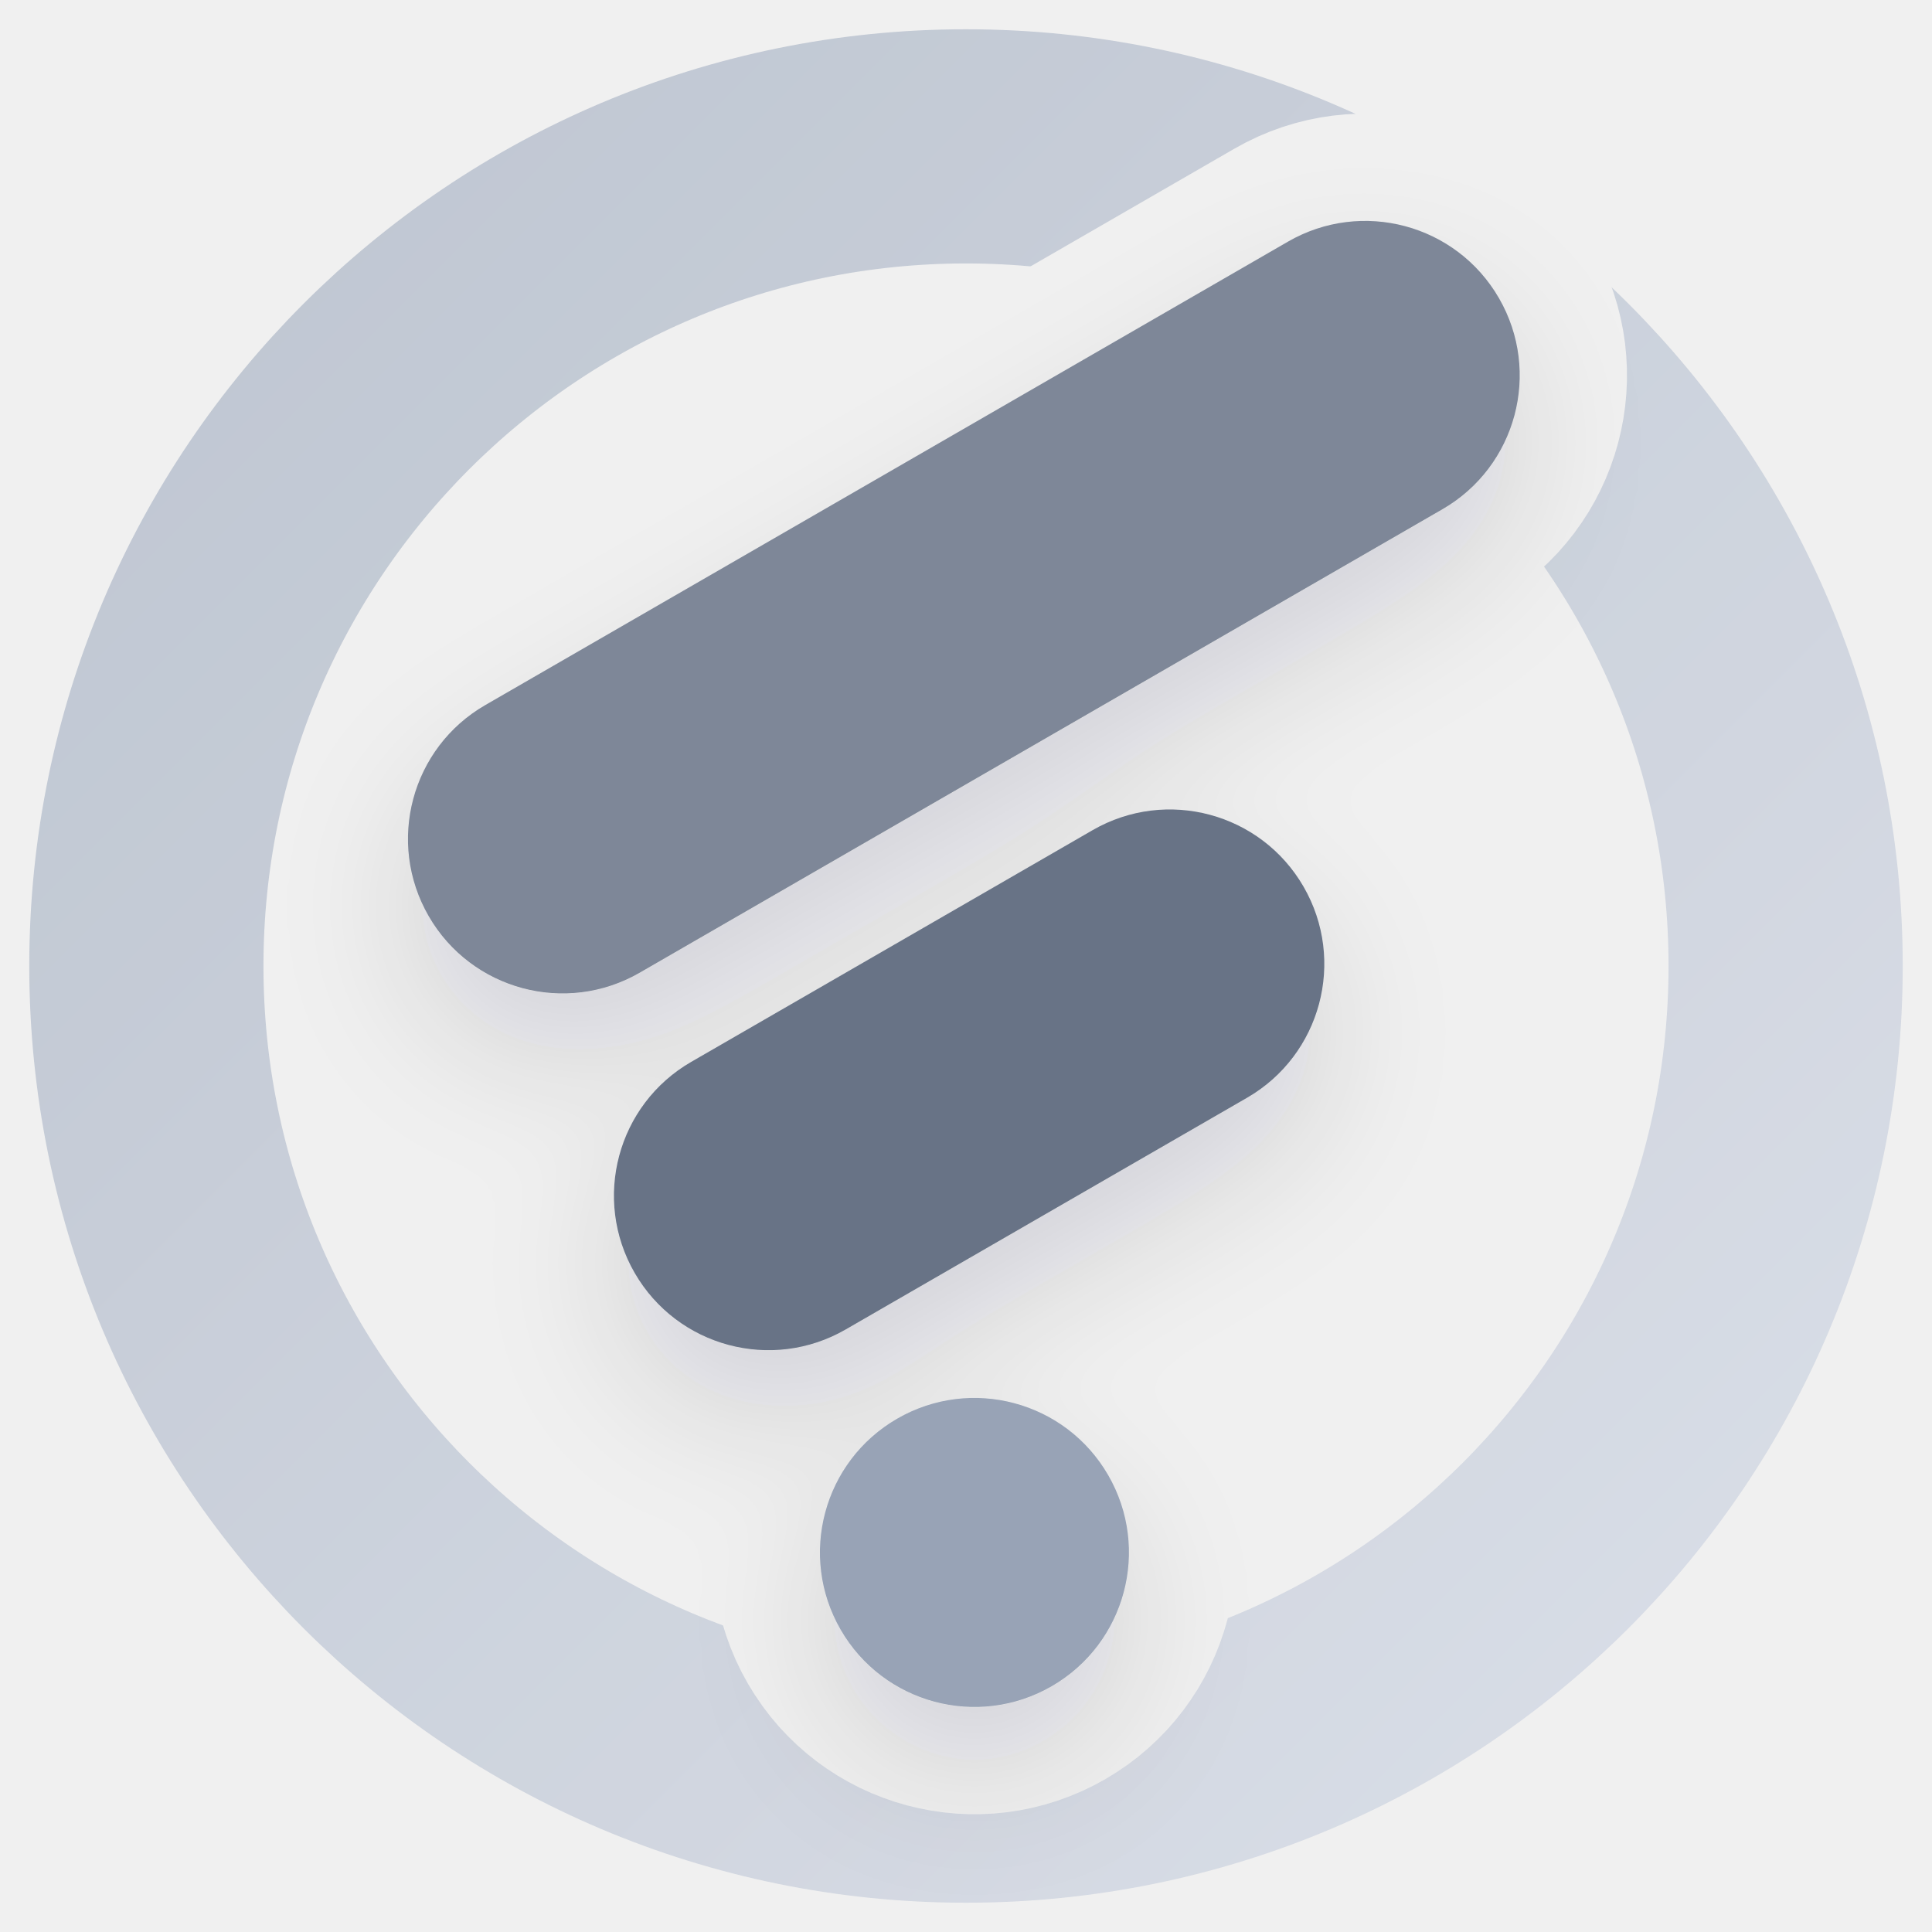
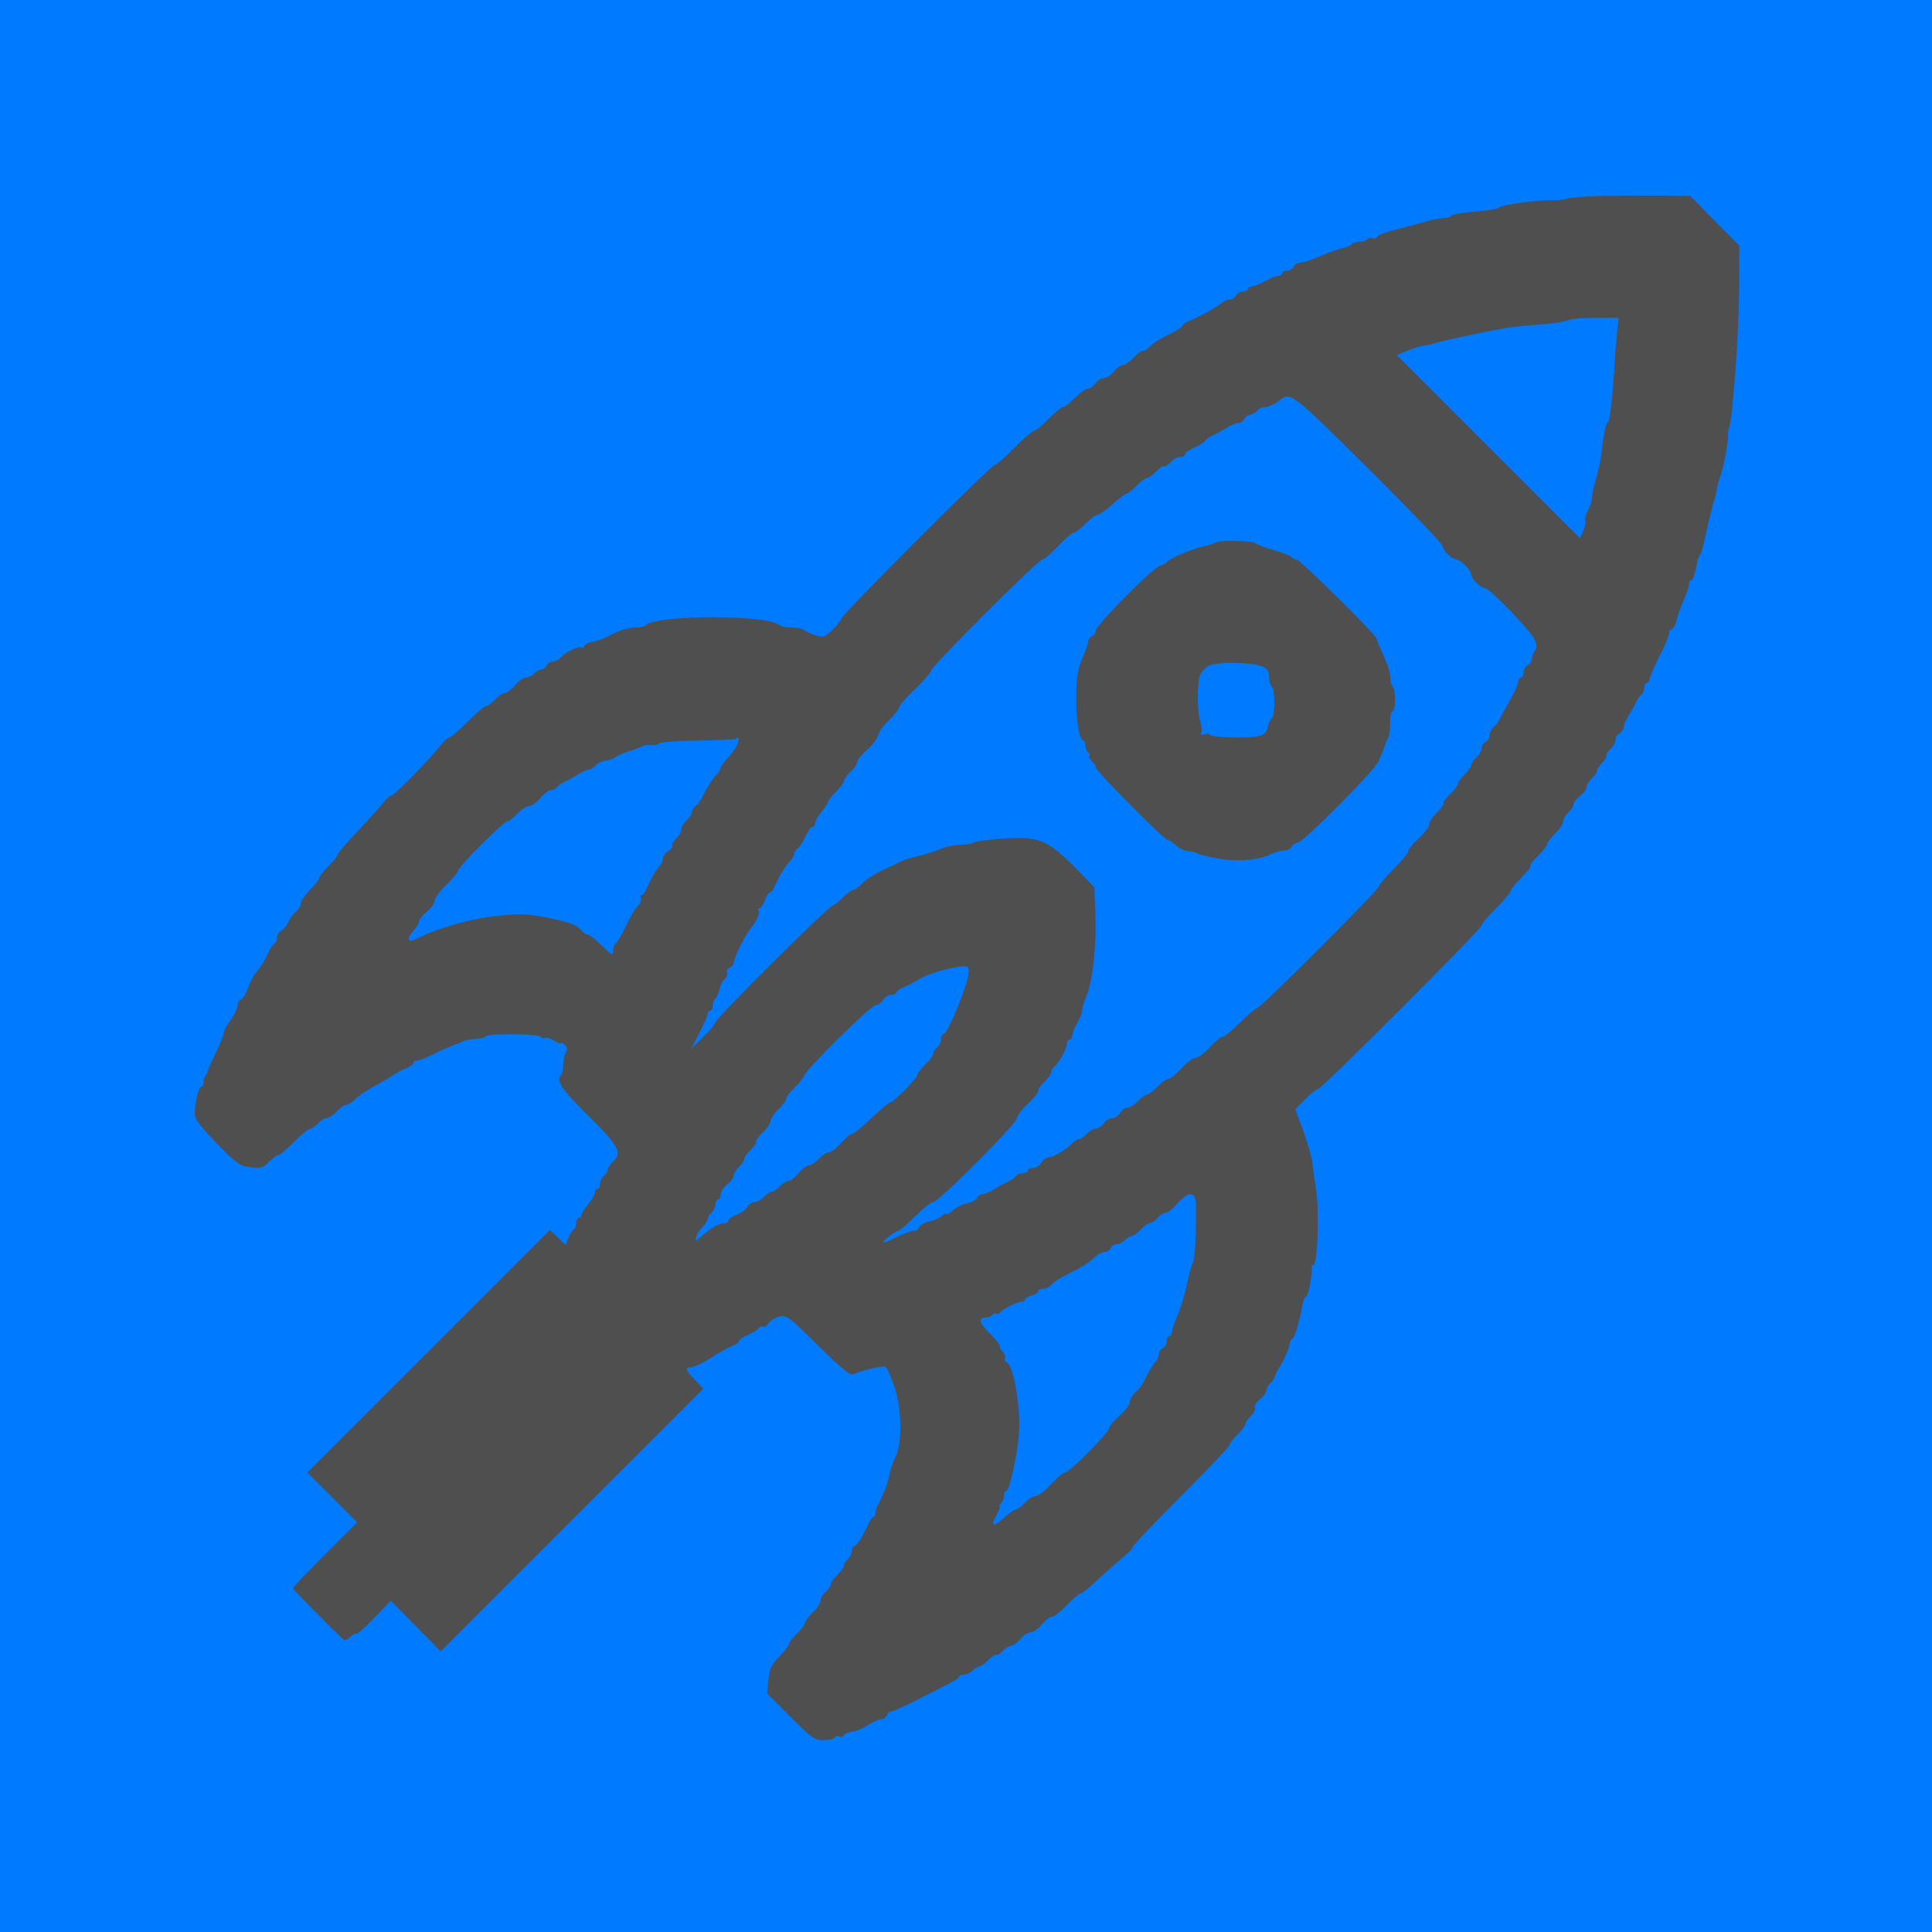
- <svg xmlns="http://www.w3.org/2000/svg" width="108" height="108" viewBox="54 54 132 132">
-   <defs>
-     <filter id="glow-shadow" x="-50%" y="-50%" width="200%" height="200%">
-       <feDropShadow dx="0" dy="5" stdDeviation="5" flood-color="#0F172A" flood-opacity="0.12" />
-     </filter>
-     <path id="shape-top" d="M60.65,89.6L154.18,35.6A18,18 107.59,0 1,178.77 42.19L178.77,42.19A18,18 107.59,0 1,172.18 66.78L78.65,120.78A18,18 106.67,0 1,54.06 114.19L54.06,114.19A18,18 106.67,0 1,60.65 89.6z" />
-     <path id="shape-mid" d="M84.65,131.17L131.42,104.17A18,18 107.83,0 1,156 110.76L156,110.76A18,18 107.83,0 1,149.42 135.35L102.65,162.35A18,18 106.67,0 1,78.06 155.76L78.06,155.76A18,18 106.67,0 1,84.65 131.17z" />
-     <path id="shape-bot" d="M108.65,172.74L108.65,172.74A18,18 116.03,0 1,133.24 179.33L133.24,179.33A18,18 116.03,0 1,126.65 203.92L126.65,203.92A18,18 116.03,0 1,102.06 197.33L102.06,197.33A18,18 116.03,0 1,108.65 172.74z" />
-     <mask id="cutout-mask">
-       <rect x="0" y="0" width="240" height="240" fill="white" />
-       <g transform="translate(9.12, 9.12) scale(0.924, 0.924)">
-         <g transform="translate(45.96154, 43.84615) scale(0.6346154, 0.6346154)">
-           <use href="#shape-top" fill="black" stroke="black" stroke-width="25" />
-           <use href="#shape-mid" fill="black" stroke="black" stroke-width="25" />
-           <use href="#shape-bot" fill="black" stroke="black" stroke-width="25" />
-         </g>
-       </g>
-     </mask>
-     <linearGradient id="ring-grad" x1="0%" y1="0%" x2="100%" y2="100%">
-       <stop offset="0%" stop-color="#B8C0CD" />
-       <stop offset="100%" stop-color="#D7DCE6" />
-     </linearGradient>
-   </defs>
-   <circle cx="120" cy="120" r="56" fill="none" stroke="url(#ring-grad)" stroke-width="16" mask="url(#cutout-mask)" opacity="0.9" />
-   <g transform="translate(9.12, 9.12) scale(0.924, 0.924)" filter="url(#glow-shadow)">
-     <g transform="translate(45.96154, 43.84615) scale(0.6346154, 0.6346154)">
-       <use href="#shape-top" fill="#7E8798" />
-       <use href="#shape-mid" fill="#687386" />
-       <use href="#shape-bot" fill="#98A3B6" />
+ <svg xmlns="http://www.w3.org/2000/svg" viewBox="0 0 1024 1024" width="1024" height="1024">
+   <rect width="1024" height="1024" fill="#007AFF" />
+   <g transform="translate(-172.9847, -225.1409) scale(1.390832)">
+     <g transform="translate(0,1024) scale(0.1,-0.1)" fill="#4F4F4F" stroke="none">
+       <path d="M7305 7873 c-44 -2 -87 -6 -95 -10 -8 -3 -31 -5 -50 -5 -49 3 -199 -18 -205 -28 -3 -5 -43 -11 -90 -15 -47 -4 -88 -11 -91 -16 -3 -5 -16 -9 -28 -9 -13 0 -46 -6 -72 -14 -27 -8 -79 -22 -116 -31 -38 -10 -68 -22 -68 -27 0 -6 -7 -8 -15 -5 -8 4 -17 2 -20 -3 -4 -6 -17 -10 -30 -10 -13 0 -26 -4 -30 -9 -3 -5 -20 -13 -38 -16 -17 -4 -56 -18 -85 -31 -29 -13 -62 -24 -73 -24 -11 0 -22 -7 -25 -15 -4 -8 -15 -15 -25 -15 -10 0 -19 -4 -19 -10 0 -5 -7 -10 -15 -10 -8 0 -30 -9 -50 -20 -20 -11 -42 -20 -50 -20 -8 0 -15 -4 -15 -10 0 -5 -9 -10 -20 -10 -11 0 -23 -7 -26 -15 -4 -8 -14 -15 -23 -15 -9 0 -22 -5 -28 -11 -13 -13 -85 -53 -125 -70 -16 -6 -28 -15 -28 -19 0 -5 -24 -20 -53 -34 -29 -13 -61 -34 -71 -45 -10 -11 -22 -19 -26 -16 -4 2 -20 -9 -35 -25 -16 -17 -35 -30 -43 -30 -8 0 -23 -11 -34 -25 -11 -14 -28 -25 -39 -25 -10 0 -24 -9 -31 -20 -7 -11 -20 -20 -28 -20 -9 0 -31 -16 -50 -35 -19 -19 -39 -35 -45 -35 -6 0 -31 -20 -55 -45 -24 -25 -49 -45 -55 -45 -6 0 -40 -29 -75 -65 -35 -36 -69 -65 -75 -65 -13 0 -585 -572 -585 -586 0 -5 -15 -25 -33 -42 -31 -30 -35 -32 -68 -21 -19 7 -38 16 -43 20 -6 5 -26 9 -46 9 -20 0 -40 4 -46 9 -42 40 -466 40 -509 0 -5 -5 -23 -9 -40 -9 -28 0 -64 -12 -115 -39 -9 -5 -30 -12 -48 -16 -18 -3 -32 -11 -32 -16 0 -6 -4 -8 -9 -5 -11 7 -65 -19 -81 -39 -7 -8 -20 -15 -30 -15 -10 0 -20 -7 -24 -15 -3 -8 -12 -15 -19 -15 -8 0 -20 -7 -27 -15 -7 -8 -20 -15 -30 -15 -10 0 -30 -13 -43 -30 -14 -16 -32 -30 -40 -30 -7 0 -24 -11 -37 -25 -13 -14 -28 -25 -35 -25 -6 0 -37 -27 -70 -60 -33 -33 -64 -60 -70 -60 -5 0 -19 -12 -30 -26 -37 -49 -178 -194 -189 -194 -6 -1 -20 -13 -31 -27 -11 -15 -55 -63 -97 -108 -43 -45 -78 -86 -78 -91 0 -6 -16 -25 -35 -44 -19 -19 -35 -39 -35 -45 0 -6 -16 -26 -35 -45 -19 -19 -35 -42 -35 -51 0 -10 -8 -24 -18 -31 -9 -7 -23 -26 -30 -41 -6 -15 -19 -30 -27 -33 -8 -4 -15 -14 -15 -24 0 -11 -5 -22 -11 -25 -5 -4 -15 -17 -20 -28 -15 -34 -34 -65 -51 -84 -9 -10 -22 -35 -29 -57 -8 -21 -20 -41 -26 -43 -7 -3 -13 -11 -13 -19 0 -15 -17 -48 -37 -74 -6 -8 -12 -19 -14 -25 -4 -21 -12 -42 -37 -95 -15 -30 -27 -58 -27 -62 0 -3 -3 -10 -7 -14 -5 -4 -8 -16 -8 -26 0 -10 -4 -18 -9 -18 -10 0 -25 -60 -25 -102 -1 -20 19 -47 83 -113 77 -79 89 -87 130 -92 40 -4 49 -2 70 21 14 14 29 26 36 26 6 0 33 23 60 50 27 28 54 50 61 50 6 0 19 9 29 20 10 11 25 20 33 20 8 0 25 11 38 25 13 14 29 25 35 25 7 0 23 10 35 21 22 21 43 34 89 59 11 6 34 19 50 30 17 11 42 25 58 31 15 6 27 15 27 20 0 5 6 9 14 9 8 0 31 9 53 20 34 18 90 42 103 44 3 1 10 5 17 9 7 4 28 8 48 9 20 1 38 5 41 10 7 12 202 10 209 -2 4 -6 11 -8 16 -4 5 3 21 -2 34 -10 14 -9 25 -14 25 -10 0 4 7 1 15 -6 11 -9 12 -17 5 -30 -6 -10 -10 -32 -10 -48 0 -16 -3 -32 -7 -36 -22 -22 -3 -52 101 -155 118 -116 132 -143 96 -176 -11 -10 -20 -24 -20 -30 0 -7 -7 -18 -15 -25 -8 -7 -15 -21 -15 -31 0 -11 -4 -19 -10 -19 -5 0 -10 -6 -10 -14 0 -8 -11 -28 -25 -44 -14 -17 -25 -35 -25 -41 0 -6 -4 -11 -10 -11 -5 0 -10 -9 -10 -19 0 -11 -5 -23 -11 -26 -5 -4 -15 -18 -20 -33 l-10 -25 -30 29 -30 28 -462 -462 -462 -462 95 -95 95 -95 -123 -123 c-67 -67 -122 -125 -122 -128 0 -5 140 -147 195 -198 3 -2 13 3 23 12 10 10 21 15 24 12 2 -3 33 24 68 61 l63 65 95 -96 95 -97 501 501 500 500 -32 34 c-35 36 -39 47 -19 47 15 0 54 19 102 51 17 10 42 24 58 30 15 6 27 15 27 20 0 5 15 15 34 23 18 8 37 19 40 25 4 6 11 9 16 6 5 -3 15 3 22 13 7 10 26 22 42 26 27 7 37 -1 147 -110 93 -91 122 -115 136 -109 40 17 118 34 123 27 4 -4 18 -36 31 -72 29 -79 32 -218 5 -272 -9 -17 -19 -46 -22 -62 -4 -30 -24 -81 -44 -118 -6 -10 -10 -25 -10 -33 0 -8 -4 -15 -8 -15 -4 0 -13 -12 -20 -27 -23 -52 -43 -83 -53 -83 -5 0 -9 -8 -9 -19 0 -10 -7 -24 -15 -31 -8 -7 -15 -18 -15 -24 0 -7 -11 -23 -25 -36 -14 -13 -25 -29 -25 -35 0 -7 -9 -20 -20 -30 -11 -10 -20 -26 -20 -35 0 -9 -13 -29 -30 -45 -16 -16 -30 -34 -30 -40 0 -6 -13 -24 -30 -40 -16 -16 -30 -33 -30 -39 0 -6 -16 -27 -36 -47 -30 -31 -38 -47 -42 -89 l-5 -52 89 -89 c80 -80 92 -89 126 -89 20 0 40 5 43 10 4 6 11 7 17 4 6 -4 13 -2 17 4 3 6 18 12 31 14 14 2 32 8 40 13 31 20 63 35 75 35 7 0 15 7 19 15 3 8 11 15 18 15 7 0 54 21 106 48 140 71 147 74 150 84 2 4 12 8 22 8 9 0 23 7 30 15 7 8 18 15 24 15 7 0 23 11 36 25 12 13 26 22 30 20 4 -3 15 4 25 15 10 11 25 20 33 20 8 0 23 11 34 25 11 14 28 25 38 25 10 0 30 14 43 30 14 17 32 30 39 30 8 0 34 20 58 45 24 25 48 45 54 45 5 0 37 26 70 58 34 31 76 68 93 82 18 14 33 30 33 35 0 6 83 93 185 195 102 102 185 190 185 196 0 5 14 23 30 39 17 16 30 34 30 40 0 7 9 20 20 30 12 10 19 24 16 32 -3 7 6 21 19 32 14 10 25 26 25 34 0 8 7 20 15 27 8 7 15 16 15 21 0 5 11 26 24 47 13 21 27 52 31 70 3 17 10 32 14 32 7 0 27 64 37 123 3 20 10 37 15 37 8 0 25 85 21 108 -2 6 1 12 7 12 15 0 23 198 11 280 -6 41 -13 91 -15 110 -2 19 -17 73 -34 120 l-31 84 37 38 c20 21 42 38 48 38 14 0 625 611 625 625 0 6 25 35 55 65 30 30 55 59 55 65 0 6 18 28 40 50 21 21 37 41 35 45 -2 4 11 22 30 40 19 19 35 39 35 45 0 6 14 24 30 40 17 16 30 36 30 45 0 9 9 25 20 35 11 10 20 24 20 31 0 7 11 21 25 32 14 11 25 26 25 34 0 8 9 23 20 33 11 10 20 23 20 30 0 7 9 20 20 30 11 10 17 21 15 25 -2 4 4 15 15 25 11 10 20 27 20 37 0 10 7 21 15 24 8 4 15 14 16 23 0 9 9 30 20 46 10 17 23 40 28 52 5 11 15 24 20 28 6 3 11 15 11 26 0 10 5 19 10 19 6 0 10 6 10 13 0 7 18 49 40 92 22 43 37 81 35 85 -3 4 1 10 9 13 7 3 16 19 19 36 4 17 16 51 27 75 11 25 20 52 20 60 0 9 4 16 9 16 7 0 15 26 25 80 1 3 5 10 9 17 4 6 11 31 16 55 10 48 31 135 39 158 3 8 7 26 9 40 2 14 8 34 12 45 11 23 34 146 30 160 -1 6 1 17 4 25 13 32 37 355 38 520 l1 175 -94 95 -93 95 -150 1 c-82 0 -186 -1 -230 -3z m102 -510 c-3 -27 -8 -82 -10 -123 -7 -127 -19 -230 -27 -230 -7 0 -18 -61 -26 -135 -1 -11 -9 -46 -18 -78 -9 -32 -16 -66 -16 -75 0 -9 -7 -30 -15 -46 -8 -15 -13 -32 -10 -36 3 -5 0 -23 -7 -40 l-13 -30 -349 349 -349 349 38 16 c21 9 50 18 64 20 14 1 33 6 41 9 16 7 247 56 290 61 14 2 66 7 115 11 50 4 97 11 105 16 8 5 55 9 104 9 l88 0 -5 -47z m-667 -820 c0 -16 36 -53 52 -53 16 0 58 -41 58 -57 0 -17 36 -53 53 -53 17 0 169 -157 187 -193 11 -22 12 -32 2 -47 -7 -11 -12 -26 -12 -34 0 -8 -7 -16 -15 -20 -8 -3 -15 -15 -15 -26 0 -11 -4 -20 -10 -20 -5 0 -10 -8 -11 -17 0 -10 -14 -40 -30 -68 -15 -27 -32 -59 -38 -70 -5 -12 -16 -27 -25 -34 -9 -7 -16 -22 -16 -33 0 -10 -7 -21 -15 -24 -8 -4 -15 -14 -15 -24 0 -9 -9 -25 -20 -35 -11 -10 -20 -23 -20 -30 0 -6 -11 -22 -25 -35 -14 -13 -25 -29 -25 -35 0 -6 -13 -24 -30 -40 -16 -15 -27 -31 -25 -35 2 -4 -9 -20 -25 -35 -17 -16 -30 -36 -30 -46 0 -9 -18 -33 -40 -53 -22 -20 -40 -42 -40 -49 0 -7 -25 -37 -55 -67 -30 -30 -55 -59 -55 -65 0 -13 -452 -465 -465 -465 -6 0 -35 -25 -65 -55 -30 -30 -60 -55 -67 -55 -7 0 -29 -18 -49 -40 -20 -22 -44 -40 -54 -40 -10 0 -34 -18 -54 -40 -20 -22 -42 -40 -49 -40 -7 0 -26 -13 -42 -30 -16 -16 -34 -30 -40 -30 -6 0 -22 -11 -35 -25 -13 -14 -31 -25 -39 -25 -9 0 -22 -9 -29 -20 -7 -11 -20 -20 -30 -20 -10 0 -24 -9 -32 -20 -8 -11 -22 -20 -31 -20 -9 0 -24 -9 -34 -20 -10 -11 -23 -20 -30 -20 -7 0 -20 -9 -30 -20 -19 -21 -70 -50 -89 -50 -6 0 -17 -9 -24 -20 -7 -11 -21 -20 -32 -20 -11 0 -20 -4 -20 -10 0 -5 -9 -10 -19 -10 -11 0 -23 -5 -26 -11 -4 -5 -17 -15 -28 -20 -12 -5 -35 -18 -52 -28 -16 -11 -37 -20 -46 -20 -9 -1 -19 -7 -22 -15 -3 -8 -21 -17 -39 -21 -18 -4 -43 -16 -55 -28 -13 -11 -23 -17 -23 -12 0 4 -8 1 -17 -7 -10 -9 -32 -19 -50 -22 -17 -4 -34 -14 -37 -22 -3 -8 -11 -14 -18 -13 -7 2 -37 -9 -65 -23 -29 -15 -53 -24 -53 -21 0 8 44 42 55 43 6 0 35 25 65 55 30 30 61 55 70 55 20 0 320 301 320 321 0 9 18 33 40 53 22 20 40 42 40 49 0 8 11 24 25 37 14 13 25 29 25 36 0 6 7 17 15 24 17 14 45 67 45 87 0 7 5 13 10 13 6 0 10 7 10 15 0 8 9 31 20 50 11 20 20 42 18 48 -1 7 6 29 15 50 24 55 40 194 35 313 l-4 104 -74 76 c-105 105 -137 118 -269 110 -58 -4 -110 -11 -116 -15 -5 -5 -29 -9 -52 -9 -23 -1 -57 -8 -75 -16 -18 -8 -55 -20 -81 -26 -26 -6 -55 -14 -65 -19 -9 -5 -42 -21 -73 -35 -30 -14 -66 -37 -79 -51 -13 -14 -29 -25 -35 -25 -6 0 -22 -12 -36 -26 -13 -14 -32 -29 -41 -33 -23 -8 -448 -432 -448 -446 0 -6 -21 -31 -46 -55 l-46 -45 31 60 c17 33 31 65 31 72 0 7 5 13 10 13 6 0 10 9 10 19 0 11 4 22 9 26 5 3 12 18 16 34 3 16 12 35 20 41 8 6 12 17 9 24 -3 8 2 16 10 19 9 4 16 13 16 20 0 16 41 100 61 125 25 31 40 63 34 72 -4 6 -2 10 3 10 6 0 15 14 21 30 5 17 14 30 18 30 5 0 14 12 21 28 17 38 36 69 55 90 10 10 17 23 17 29 0 6 7 16 16 23 8 8 21 28 29 47 8 18 19 33 24 33 6 0 11 6 11 14 0 8 11 28 25 44 14 17 25 34 25 39 0 5 14 22 30 38 17 16 30 34 30 40 0 6 11 22 25 35 14 13 25 29 25 37 0 7 18 29 40 49 22 20 40 44 40 53 0 9 18 35 40 56 22 21 40 44 40 51 0 6 27 37 60 68 33 32 60 63 60 69 0 16 411 427 427 427 7 0 33 23 59 50 26 28 52 50 58 50 7 0 27 16 46 35 19 19 40 35 47 35 7 0 33 18 57 40 24 22 48 40 53 40 5 0 22 14 38 30 16 17 34 30 40 30 6 0 22 11 35 25 12 13 26 22 30 20 4 -3 15 4 25 15 10 11 26 20 37 20 10 0 18 5 18 11 0 5 15 16 34 24 19 8 38 20 41 25 4 6 17 16 28 21 12 5 36 18 52 28 17 11 38 20 48 20 10 1 20 8 23 16 4 8 12 15 19 15 8 0 20 7 29 15 8 9 19 15 23 14 11 -3 45 12 63 26 41 35 46 30 338 -259 155 -154 282 -287 282 -293z m-2685 -755 c-4 -13 -20 -37 -36 -53 -16 -17 -29 -35 -29 -40 0 -4 -7 -17 -17 -27 -17 -19 -36 -49 -52 -83 -5 -12 -16 -27 -25 -34 -9 -7 -16 -19 -16 -26 0 -6 -9 -20 -20 -30 -11 -10 -20 -26 -20 -35 0 -9 -9 -25 -20 -35 -11 -10 -17 -21 -14 -26 2 -5 -4 -14 -16 -21 -11 -7 -20 -20 -20 -28 0 -9 -5 -21 -11 -27 -14 -14 -35 -50 -50 -85 -6 -16 -15 -28 -20 -28 -4 0 -6 -6 -3 -13 3 -8 -2 -20 -11 -27 -8 -7 -29 -41 -45 -76 -17 -35 -35 -66 -40 -69 -6 -3 -10 -16 -10 -28 0 -18 -5 -16 -43 21 -23 23 -48 42 -54 42 -6 0 -17 7 -24 16 -18 22 -49 32 -144 51 -67 12 -97 13 -184 3 -95 -10 -227 -48 -301 -87 -33 -17 -39 1 -11 31 12 12 21 28 21 35 0 7 14 24 30 38 17 13 30 32 30 42 0 9 20 37 45 61 25 24 45 49 45 54 0 14 172 186 185 186 6 0 24 14 40 30 16 17 36 30 46 30 9 0 29 14 42 30 14 17 32 30 41 30 8 0 18 5 21 11 4 5 17 15 28 20 12 5 36 18 52 28 17 11 36 20 44 20 8 1 19 8 25 16 6 8 23 16 37 17 15 2 33 9 40 15 8 6 32 16 54 23 22 7 45 15 50 19 6 3 20 4 32 3 11 -2 24 1 27 6 3 5 70 10 148 11 78 1 144 4 147 7 10 10 12 3 6 -18z m880 -875 c-5 -50 -80 -233 -97 -233 -4 0 -8 -8 -8 -19 0 -10 -7 -24 -15 -31 -8 -7 -15 -18 -15 -24 0 -7 -13 -25 -30 -41 -16 -16 -30 -33 -30 -39 0 -13 -91 -106 -104 -106 -5 0 -37 -27 -72 -60 -34 -33 -67 -60 -73 -60 -7 0 -25 -16 -42 -35 -17 -19 -38 -35 -46 -35 -9 0 -26 -11 -39 -25 -13 -14 -30 -25 -38 -25 -8 0 -26 -13 -39 -30 -14 -16 -32 -30 -40 -30 -8 0 -22 -9 -32 -20 -10 -11 -23 -20 -30 -20 -7 0 -20 -9 -30 -20 -10 -11 -26 -20 -36 -20 -10 0 -23 -9 -28 -19 -6 -10 -24 -24 -41 -29 -16 -6 -30 -16 -30 -21 0 -6 -7 -11 -15 -11 -20 0 -53 -19 -87 -49 -25 -22 -27 -23 -21 -3 3 11 14 28 24 38 10 9 19 23 19 29 0 7 7 18 15 25 8 7 15 21 15 31 0 11 5 19 10 19 6 0 10 9 10 19 0 11 11 28 25 39 14 11 25 26 25 34 0 8 9 23 20 33 11 10 20 23 20 30 0 6 11 22 25 35 13 12 22 26 20 30 -2 4 9 20 25 35 17 16 30 36 30 44 0 9 14 29 30 45 17 16 30 34 30 41 0 6 14 24 31 41 17 16 34 37 38 47 10 27 253 267 271 267 8 0 21 9 28 20 7 11 21 20 32 20 11 0 20 4 20 9 0 5 12 14 28 20 15 6 42 20 61 32 33 20 125 47 167 48 17 1 20 -4 19 -26z m866 -880 c2 -107 -3 -207 -11 -222 -5 -9 -16 -49 -24 -88 -9 -40 -25 -93 -36 -117 -11 -25 -20 -52 -20 -60 0 -9 -4 -16 -10 -16 -5 0 -10 -9 -10 -20 0 -11 -7 -23 -15 -26 -8 -4 -15 -14 -15 -23 0 -9 -5 -22 -11 -28 -12 -12 -32 -45 -47 -78 -6 -11 -19 -29 -31 -39 -11 -11 -21 -27 -21 -36 0 -10 -18 -34 -40 -54 -22 -20 -40 -41 -40 -48 0 -16 -151 -168 -167 -168 -7 0 -31 -20 -54 -45 -23 -25 -49 -45 -59 -45 -9 0 -27 -11 -40 -25 -13 -14 -28 -25 -33 -25 -5 0 -25 -13 -44 -30 -45 -40 -57 -38 -33 5 11 19 17 35 13 35 -4 0 -2 5 5 12 7 7 12 20 12 30 0 10 4 18 8 18 13 0 43 136 49 222 7 90 -21 256 -44 265 -8 3 -12 11 -9 19 3 7 -2 18 -9 24 -8 7 -13 16 -10 20 2 3 -14 24 -35 45 -44 43 -51 65 -21 65 11 0 23 5 26 10 4 6 10 8 15 5 5 -3 11 -1 15 4 7 13 64 41 82 41 7 0 13 4 13 9 0 5 11 12 25 15 14 4 25 11 25 16 0 6 8 10 19 10 10 0 24 7 31 15 7 9 32 25 54 36 64 32 85 45 110 68 12 11 30 21 39 21 10 0 20 7 23 15 4 8 14 15 24 15 10 0 23 7 30 15 7 8 18 15 24 15 7 0 23 11 36 25 13 14 29 25 35 25 7 0 20 9 30 20 10 11 24 20 32 20 7 0 27 16 44 35 42 48 69 47 70 -2z" />
+       <path d="M5877 6554 c-3 -3 -24 -10 -48 -15 -48 -11 -131 -47 -140 -61 -3 -5 -14 -10 -23 -12 -24 -3 -246 -227 -246 -247 0 -9 -7 -19 -15 -23 -8 -3 -15 -13 -15 -21 0 -9 -10 -37 -22 -63 -16 -36 -22 -69 -23 -139 -2 -90 11 -173 27 -173 4 0 8 -9 8 -19 0 -11 5 -23 10 -26 6 -4 8 -10 5 -15 -3 -4 2 -13 10 -20 8 -7 15 -18 15 -24 0 -13 261 -276 274 -276 6 0 20 -9 32 -21 12 -11 32 -21 45 -21 13 -1 29 -5 34 -8 6 -4 40 -13 78 -20 74 -14 157 -7 201 15 16 8 39 15 52 15 14 0 27 7 30 15 4 8 14 15 23 15 20 0 293 274 308 310 12 27 26 62 27 70 1 3 5 11 10 19 5 8 8 34 7 58 0 23 3 43 9 43 13 0 13 87 1 95 -5 3 -9 18 -9 34 1 15 -11 53 -26 84 -14 31 -26 60 -26 64 0 14 -293 303 -307 303 -6 0 -14 4 -17 8 -3 5 -33 17 -68 27 -35 10 -67 22 -72 27 -11 9 -139 11 -149 2z m176 -472 c21 -9 27 -18 27 -41 0 -16 5 -33 10 -36 13 -8 13 -112 1 -120 -5 -3 -12 -18 -16 -34 -5 -23 -13 -30 -41 -36 -46 -8 -173 -4 -180 6 -2 5 -12 5 -21 2 -12 -5 -15 -2 -11 8 3 8 1 25 -4 39 -12 31 -13 147 -1 178 5 13 20 29 33 36 30 16 163 14 203 -2z" />
    </g>
  </g>
</svg>
